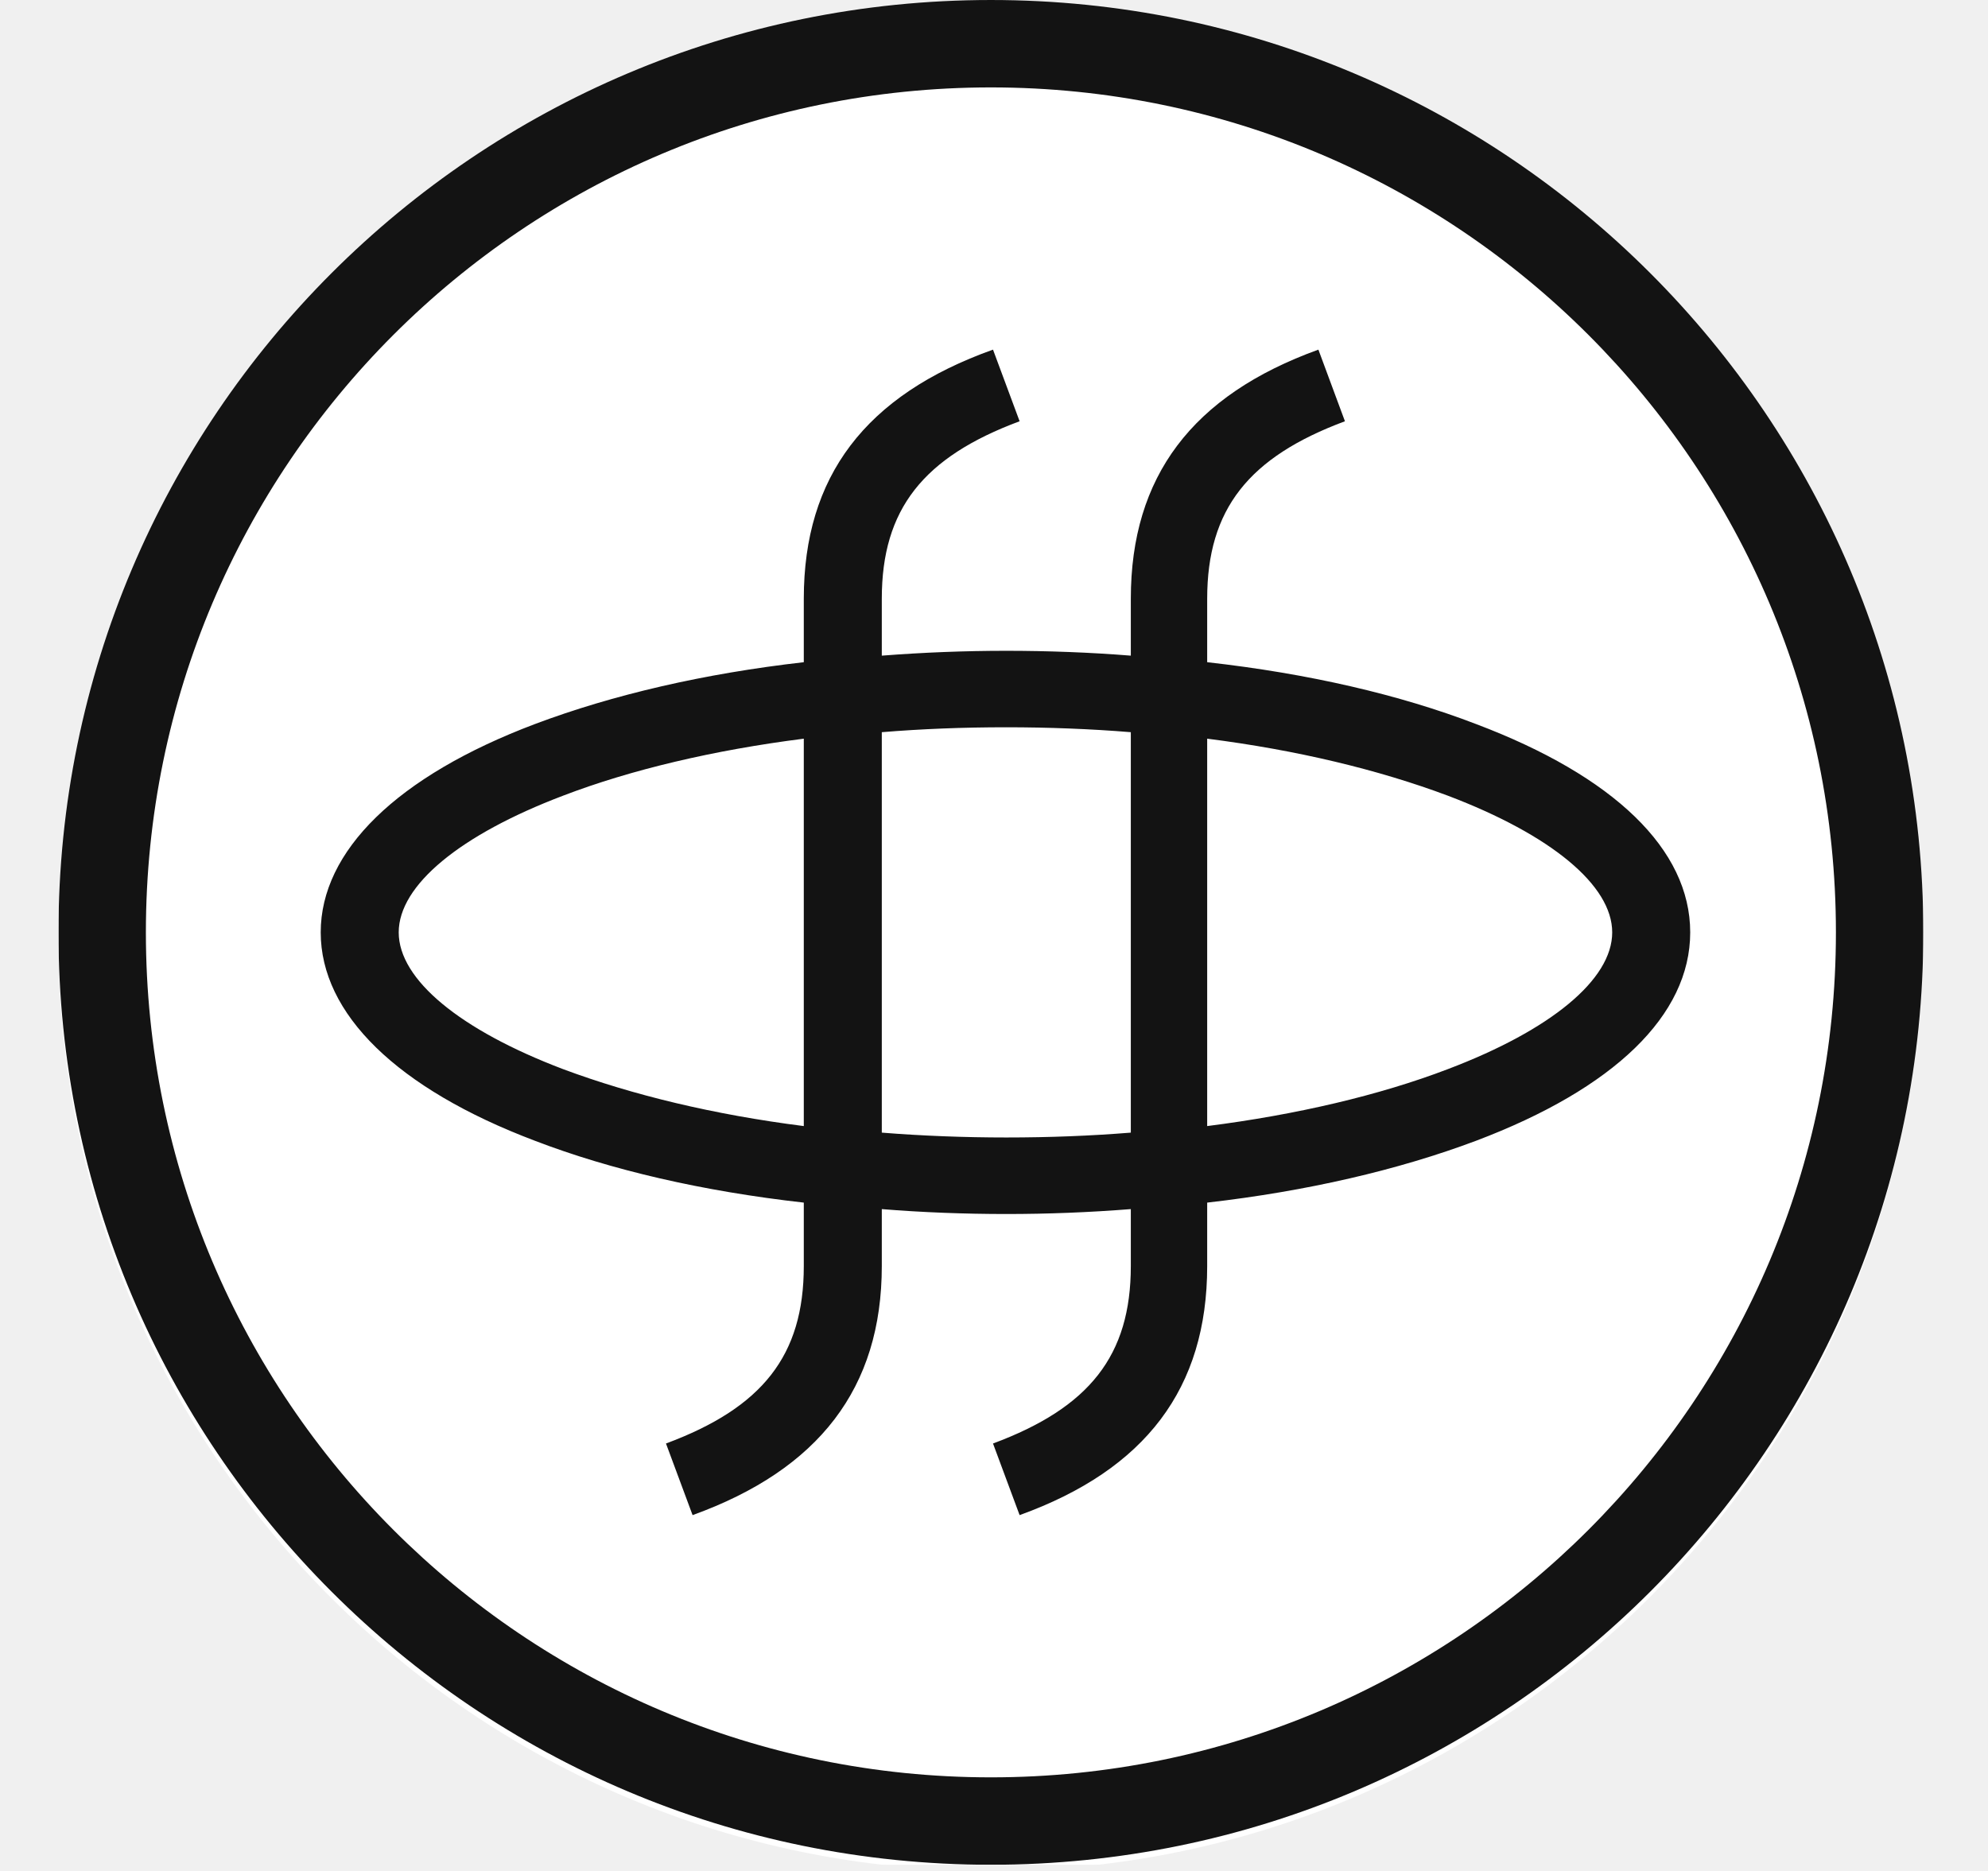
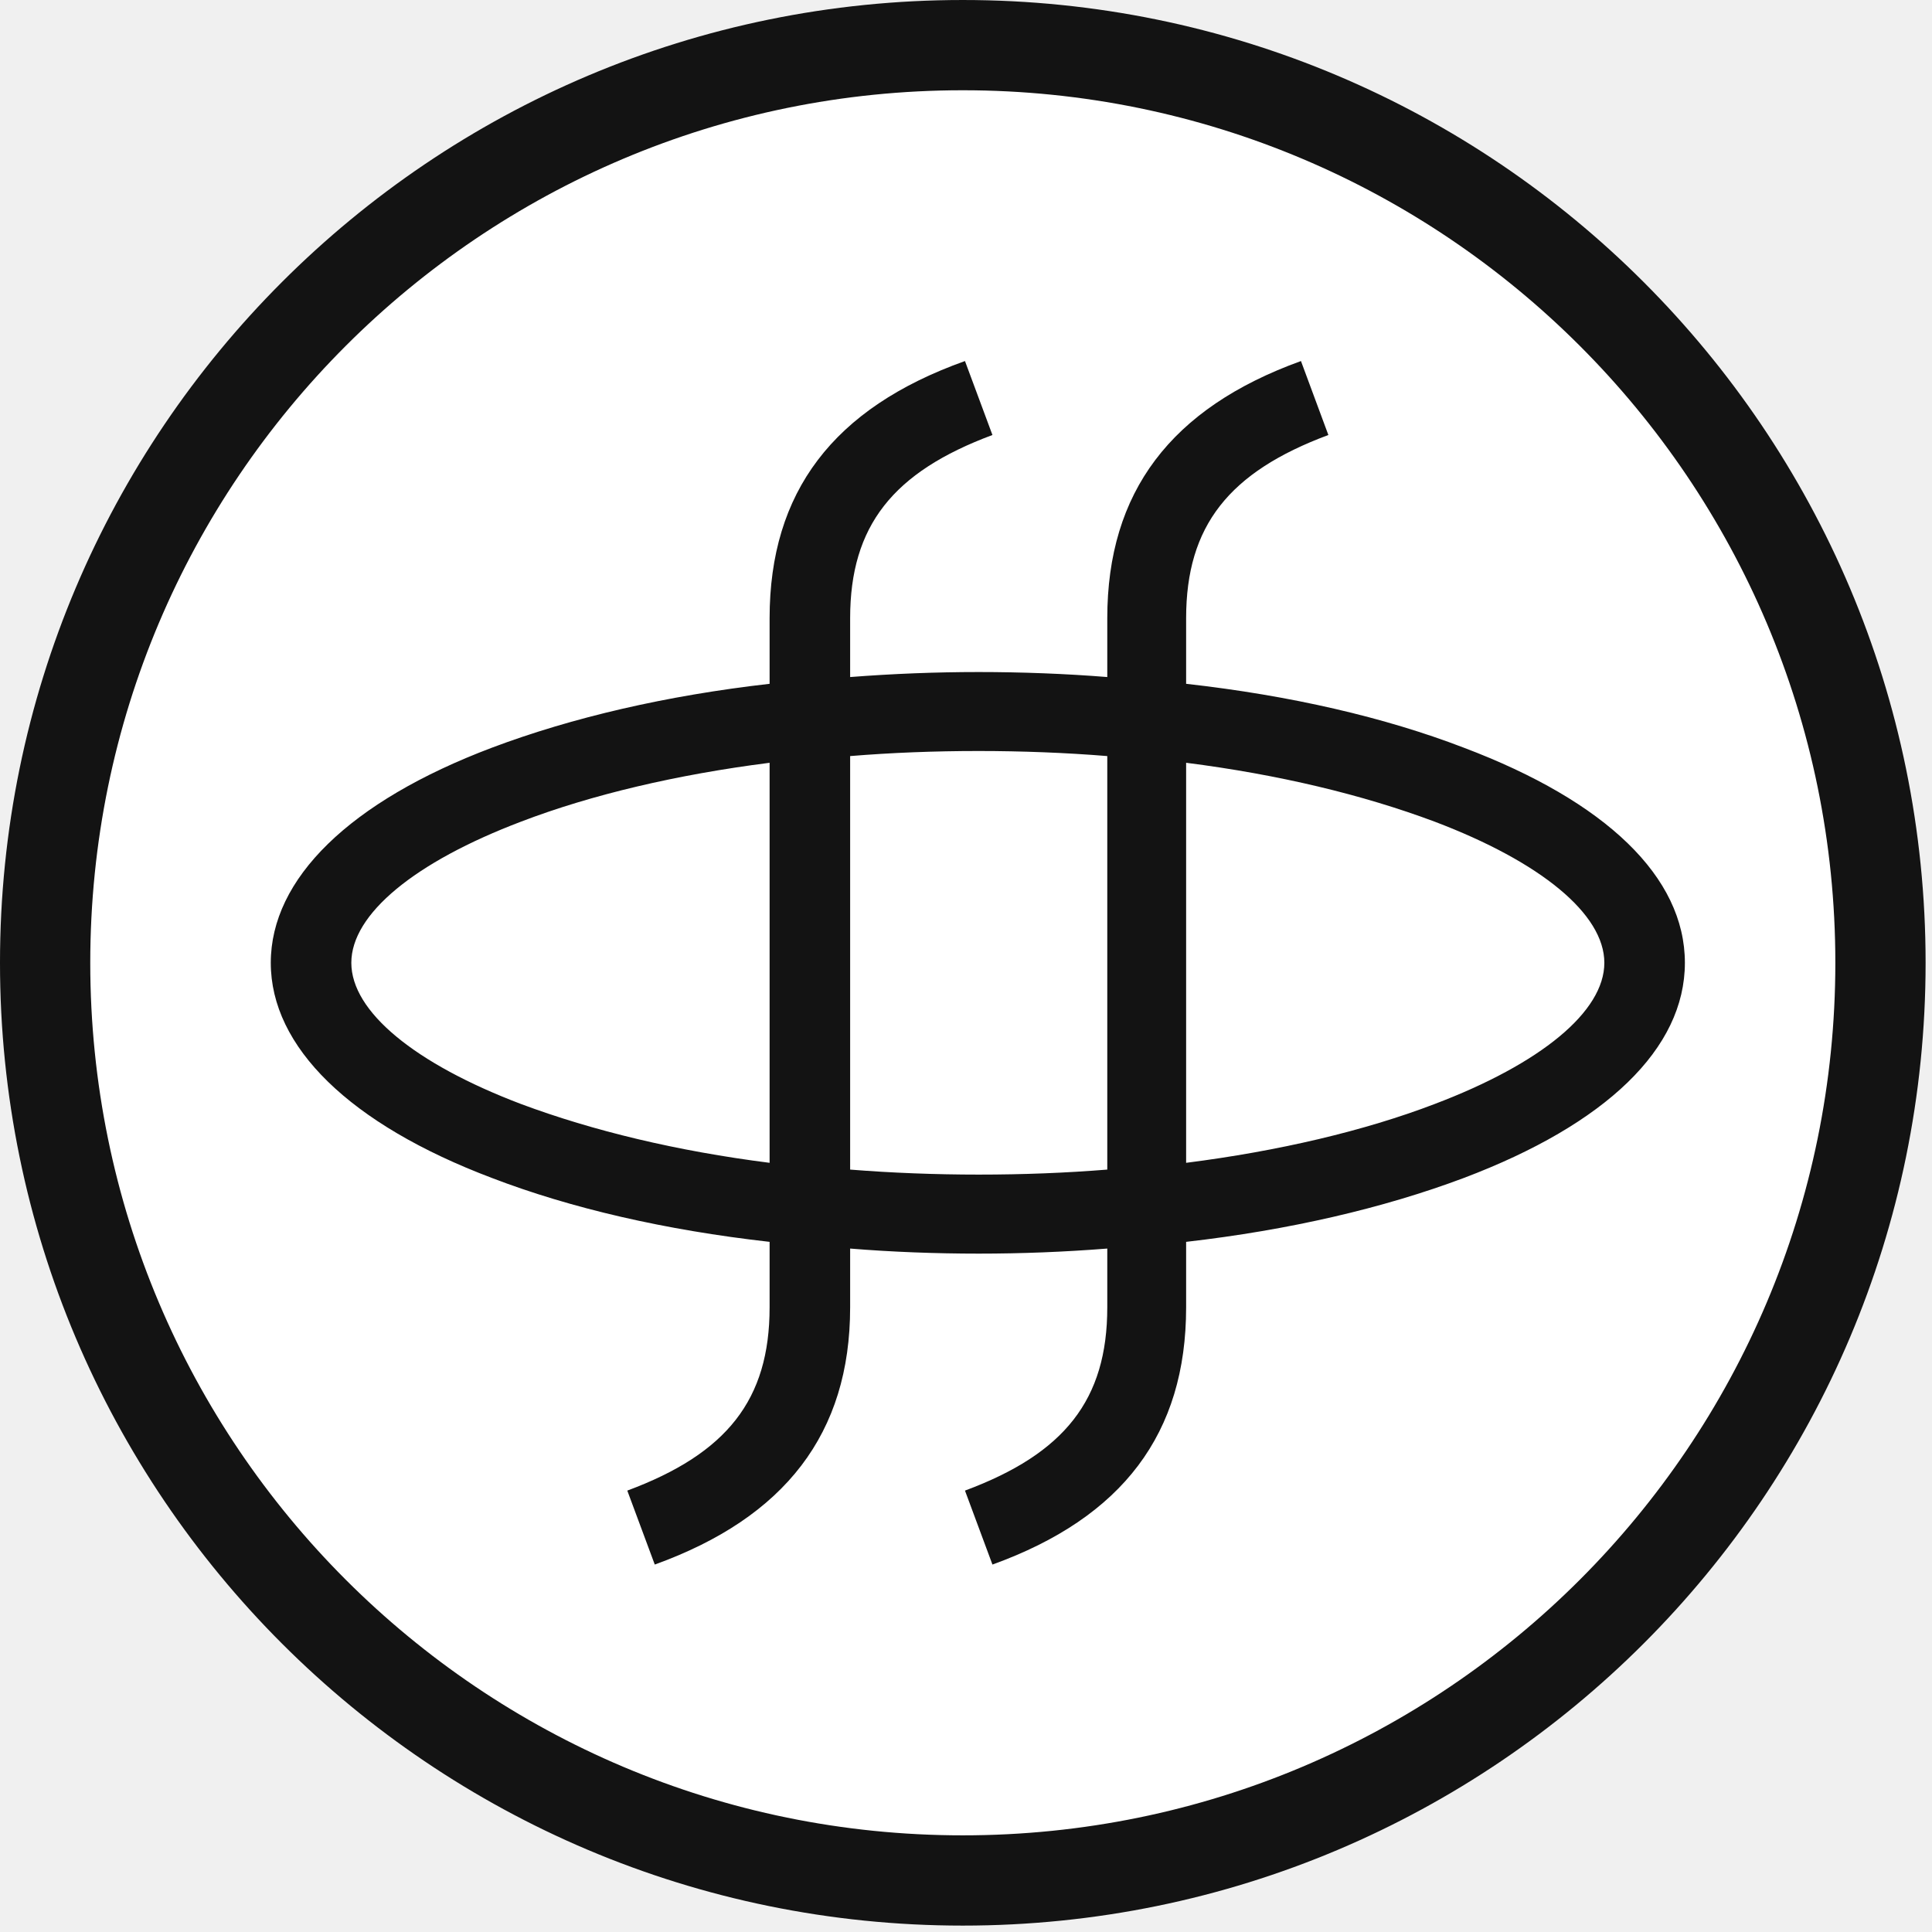
- <svg xmlns="http://www.w3.org/2000/svg" xmlns:xlink="http://www.w3.org/1999/xlink" width="34px" height="32px" viewBox="0 0 34 32" version="1.1">
-   <defs>
-     <polygon id="path-1" points="0 5.2892562e-05 31.894 5.2892562e-05 31.894 31.894 0 31.894" />
-   </defs>
+ <svg xmlns="http://www.w3.org/2000/svg" width="32px" height="32px" viewBox="0 0 32 32" version="1.1">
  <g id="newmask-logo" stroke="none" stroke-width="1" fill="none" fill-rule="evenodd">
-     <g id="编组" transform="translate(1, 0)">
-       <mask id="mask-2" fill="white">
-         <use xlink:href="#path-1" />
-       </mask>
-       <g id="Clip-2" />
-       <circle id="椭圆形" fill="#FFFFFF" mask="url(#mask-2)" cx="15.934" cy="16.066" r="15.934" />
-       <path d="M19.646,12.634 L19.646,19.26 C21.179,19.065 22.598,18.731 23.762,18.286 C25.523,17.618 26.573,16.755 26.573,15.947 C26.573,15.14 25.523,14.277 23.762,13.609 C22.57,13.163 21.179,12.829 19.646,12.634 L19.646,12.634 Z M12.747,12.634 C11.214,12.829 9.794,13.163 8.63,13.609 C6.87,14.277 5.819,15.14 5.819,15.947 C5.819,16.755 6.87,17.618 8.63,18.286 C9.823,18.731 11.214,19.065 12.747,19.26 L12.747,12.634 Z M16.21,12.439 C15.472,12.439 14.763,12.467 14.081,12.523 L14.081,19.372 C14.763,19.427 15.501,19.455 16.21,19.455 C16.949,19.455 17.658,19.427 18.34,19.372 L18.34,12.523 C17.658,12.467 16.92,12.439 16.21,12.439 L16.21,12.439 Z M21.548,5.98 L22.002,7.205 C20.356,7.818 19.646,8.709 19.646,10.24 L19.646,11.326 C21.378,11.52 22.939,11.882 24.245,12.384 C26.601,13.274 27.907,14.527 27.907,15.947 C27.907,17.367 26.601,18.62 24.245,19.511 C22.911,20.012 21.349,20.374 19.646,20.569 L19.646,21.654 C19.646,23.742 18.595,25.135 16.438,25.914 L15.983,24.689 C17.63,24.077 18.34,23.186 18.34,21.654 L18.34,20.68 C17.63,20.736 16.92,20.764 16.21,20.764 C15.501,20.764 14.763,20.736 14.081,20.68 L14.081,21.654 C14.081,23.742 13.002,25.135 10.845,25.914 L10.39,24.689 C12.037,24.077 12.747,23.186 12.747,21.654 L12.747,20.569 C11.015,20.374 9.453,20.012 8.148,19.511 C5.791,18.62 4.485,17.339 4.485,15.947 C4.485,14.555 5.791,13.274 8.148,12.384 C9.482,11.882 11.043,11.52 12.747,11.326 L12.747,10.24 C12.747,8.152 13.797,6.76 15.983,5.98 L16.438,7.205 C14.791,7.818 14.081,8.709 14.081,10.24 L14.081,11.214 C14.791,11.159 15.501,11.131 16.21,11.131 C16.92,11.131 17.658,11.159 18.34,11.214 L18.34,10.24 C18.34,8.152 19.39,6.76 21.548,5.98 L21.548,5.98 Z M15.947,1.495 C7.965,1.495 1.495,7.965 1.495,15.947 C1.495,23.929 7.965,30.399 15.947,30.399 C23.929,30.399 30.399,23.929 30.399,15.947 C30.399,7.965 23.929,1.495 15.947,1.495 L15.947,1.495 Z M15.947,5.2892562e-05 C24.754,5.2892562e-05 31.894,7.14 31.894,15.947 C31.894,24.754 24.754,31.894 15.947,31.894 C7.14,31.894 -2.6446281e-05,24.754 -2.6446281e-05,15.947 C-2.6446281e-05,7.14 7.14,5.2892562e-05 15.947,5.2892562e-05 L15.947,5.2892562e-05 Z" id="Fill-1" fill="#131313" mask="url(#mask-2)" />
-     </g>
+     <circle id="Oval" fill="#FFFFFF" fill-rule="nonzero" cx="16" cy="16" r="15" />
+     <path d="M19.646,12.634 L19.646,19.26 C21.179,19.065 22.598,18.731 23.762,18.286 C25.523,17.618 26.573,16.755 26.573,15.947 C26.573,15.14 25.523,14.277 23.762,13.609 C22.57,13.163 21.179,12.829 19.646,12.634 L19.646,12.634 Z M12.747,12.634 C11.214,12.829 9.794,13.163 8.63,13.609 C6.87,14.277 5.819,15.14 5.819,15.947 C5.819,16.755 6.87,17.618 8.63,18.286 C9.823,18.731 11.214,19.065 12.747,19.26 L12.747,12.634 Z M16.21,12.439 C15.472,12.439 14.763,12.467 14.081,12.523 L14.081,19.372 C14.763,19.427 15.501,19.455 16.21,19.455 C16.949,19.455 17.658,19.427 18.34,19.372 L18.34,12.523 C17.658,12.467 16.92,12.439 16.21,12.439 L16.21,12.439 Z M21.548,5.98 L22.002,7.205 C20.356,7.818 19.646,8.709 19.646,10.24 L19.646,11.326 C21.378,11.52 22.939,11.882 24.245,12.384 C26.601,13.274 27.907,14.527 27.907,15.947 C27.907,17.367 26.601,18.62 24.245,19.511 C22.911,20.012 21.349,20.374 19.646,20.569 L19.646,21.654 C19.646,23.742 18.595,25.135 16.438,25.914 L15.983,24.689 C17.63,24.077 18.34,23.186 18.34,21.654 L18.34,20.68 C17.63,20.736 16.92,20.764 16.21,20.764 C15.501,20.764 14.763,20.736 14.081,20.68 L14.081,21.654 C14.081,23.742 13.002,25.135 10.845,25.914 L10.39,24.689 C12.037,24.077 12.747,23.186 12.747,21.654 L12.747,20.569 C11.015,20.374 9.453,20.012 8.148,19.511 C5.791,18.62 4.485,17.339 4.485,15.947 C4.485,14.555 5.791,13.274 8.148,12.384 C9.482,11.882 11.043,11.52 12.747,11.326 L12.747,10.24 C12.747,8.152 13.797,6.76 15.983,5.98 L16.438,7.205 C14.791,7.818 14.081,8.709 14.081,10.24 L14.081,11.214 C14.791,11.159 15.501,11.131 16.21,11.131 C16.92,11.131 17.658,11.159 18.34,11.214 L18.34,10.24 C18.34,8.152 19.39,6.76 21.548,5.98 L21.548,5.98 Z M15.947,1.495 C7.965,1.495 1.495,7.965 1.495,15.947 C1.495,23.929 7.965,30.399 15.947,30.399 C23.929,30.399 30.399,23.929 30.399,15.947 C30.399,7.965 23.929,1.495 15.947,1.495 L15.947,1.495 Z M15.947,5.2892562e-05 C24.754,5.2892562e-05 31.894,7.14 31.894,15.947 C31.894,24.754 24.754,31.894 15.947,31.894 C7.14,31.894 -2.6446281e-05,24.754 -2.6446281e-05,15.947 C-2.6446281e-05,7.14 7.14,5.2892562e-05 15.947,5.2892562e-05 L15.947,5.2892562e-05 Z" id="logo" fill="#131313" fill-rule="nonzero" />
  </g>
</svg>
